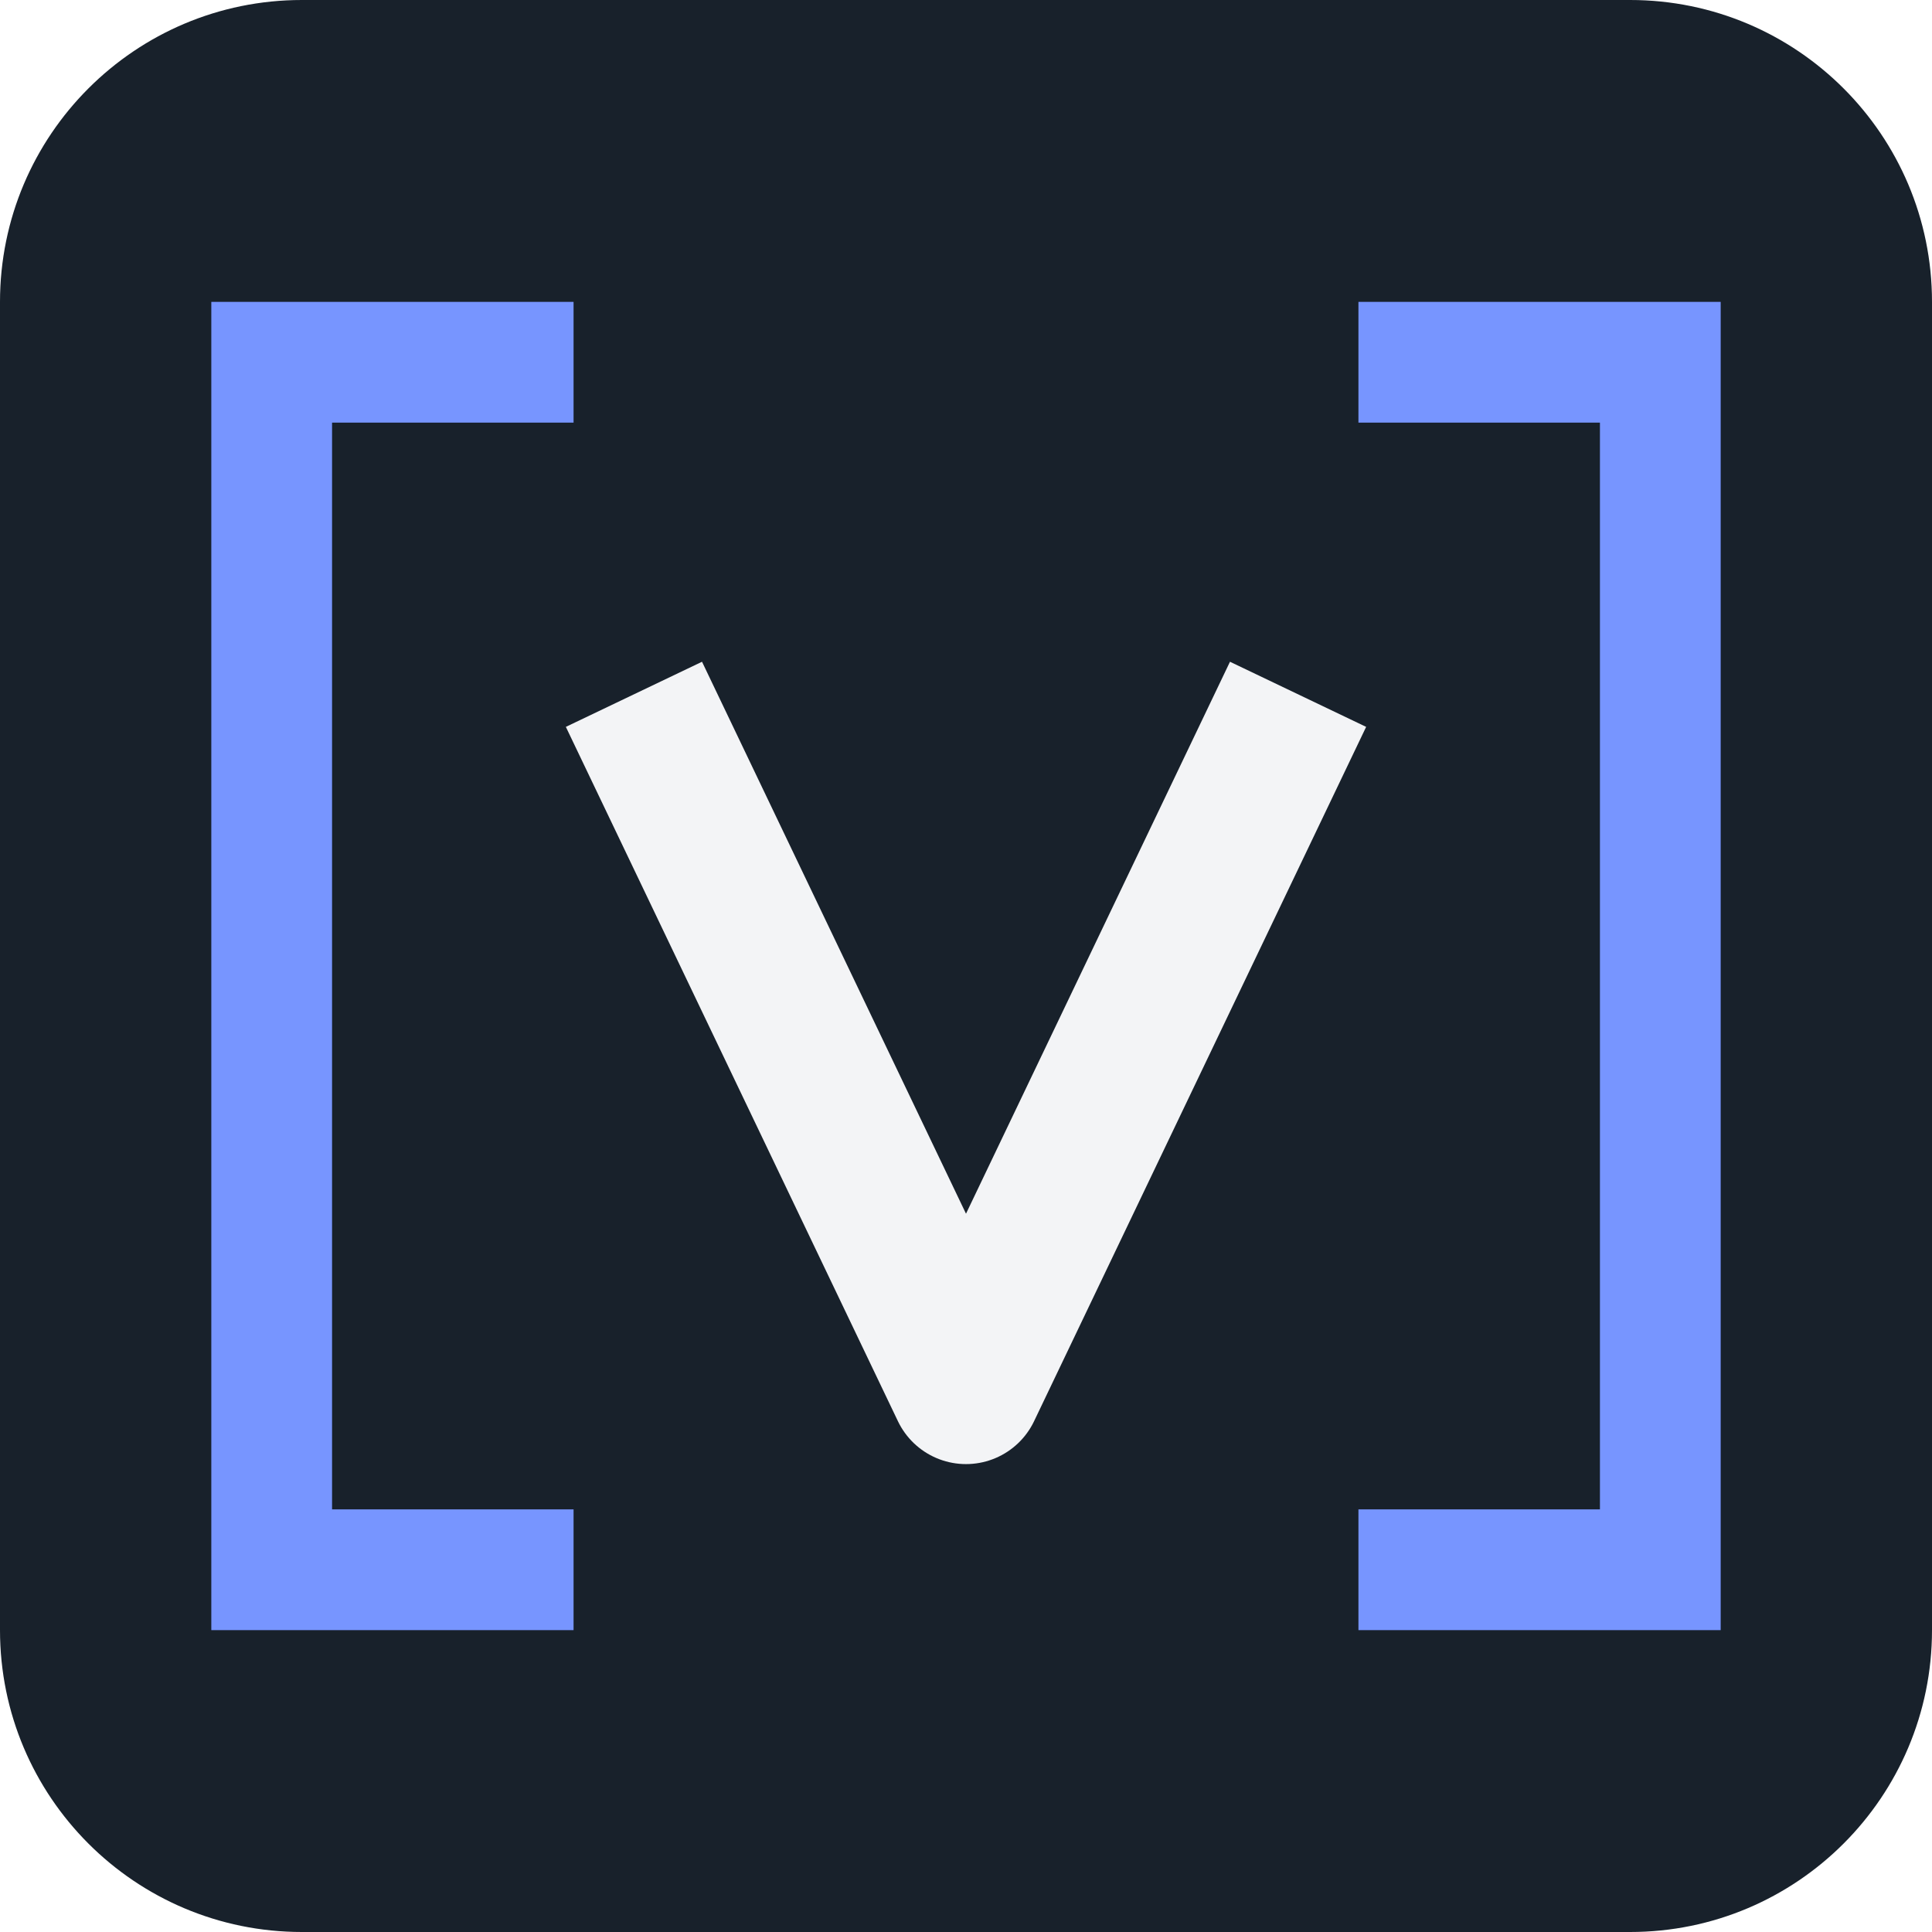
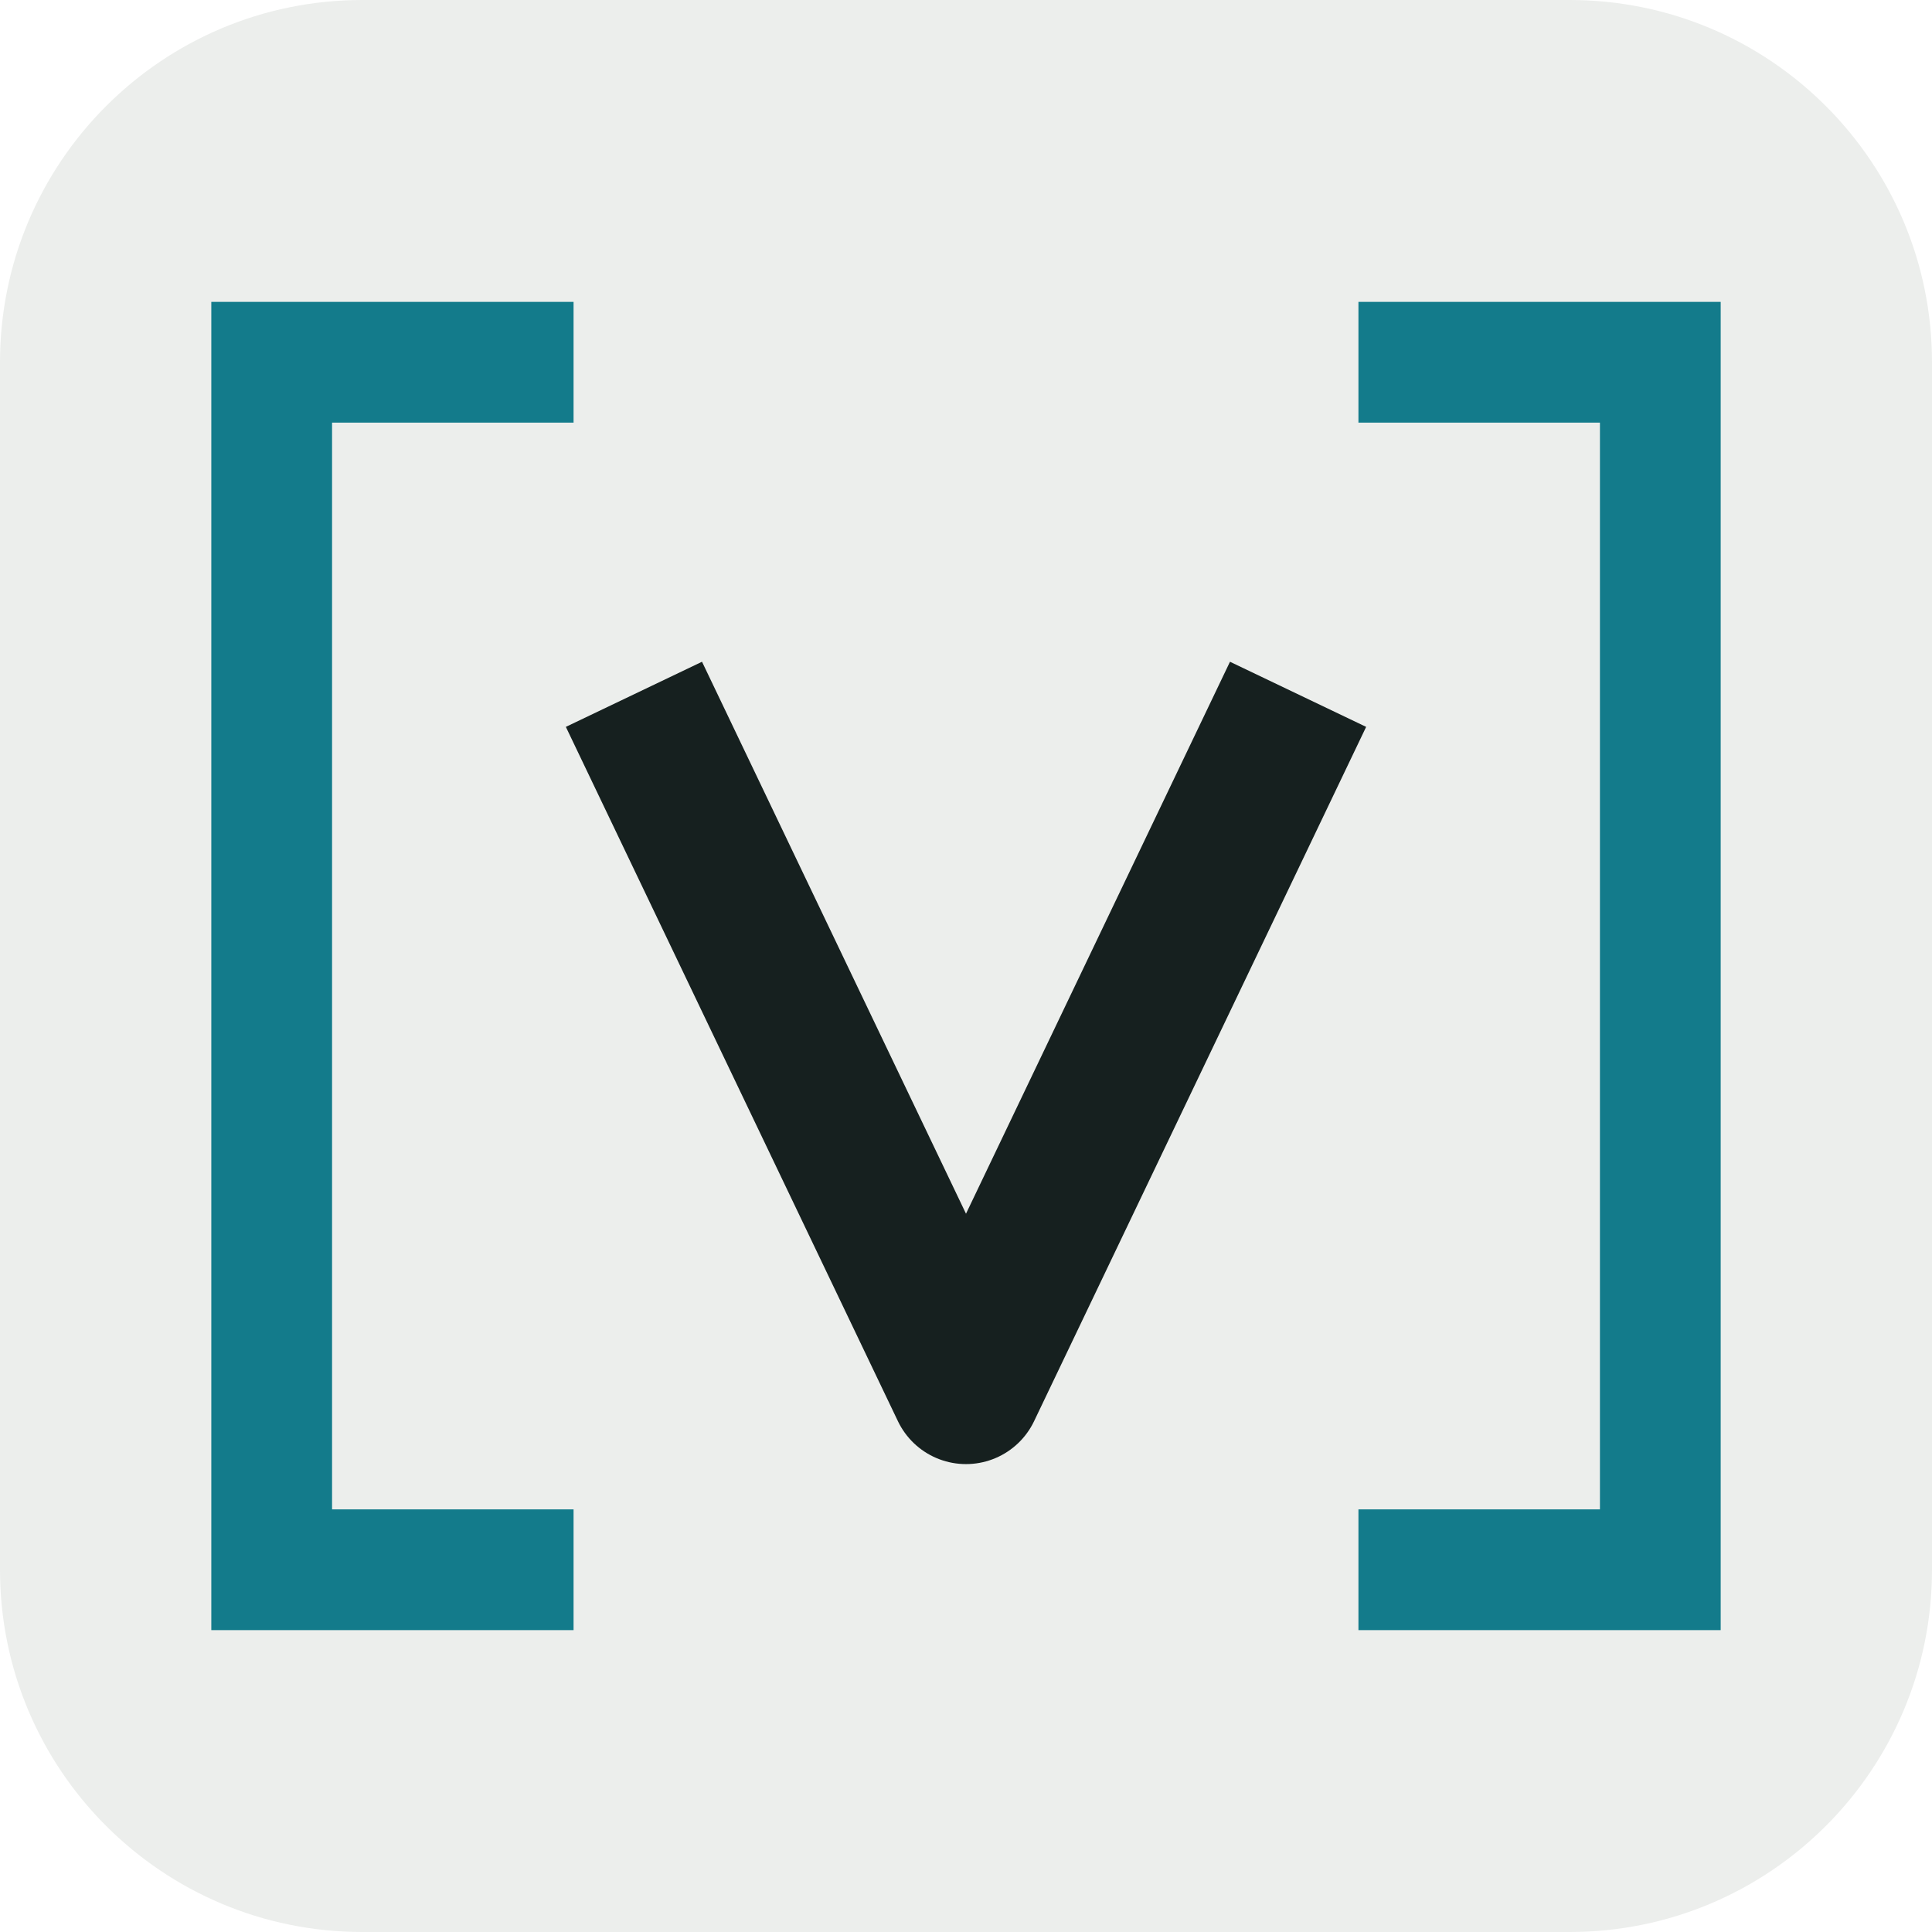
<svg xmlns="http://www.w3.org/2000/svg" viewBox="0 0 64 64">
-   <rect width="64" height="64" rx="10" fill="#18212b" />
-   <path d="M17 12H9v40h8M47 12h8v40h-8" fill="none" stroke="#7795ff" stroke-width="4" stroke-linecap="square" />
-   <path d="m21 23 11 23 11-23" fill="none" stroke="#f3f4f6" stroke-width="5" stroke-linejoin="round" />
+   <rect width="64" height="64" rx="12" fill="#eceeec" />
+   <path d="M17 12H9v40h8M47 12h8v40h-8" fill="none" stroke="#137b8b" stroke-width="4" stroke-linecap="square" />
+   <path d="m21 23 11 23 11-23" fill="none" stroke="#16201f" stroke-width="5" stroke-linejoin="round" />
</svg>
